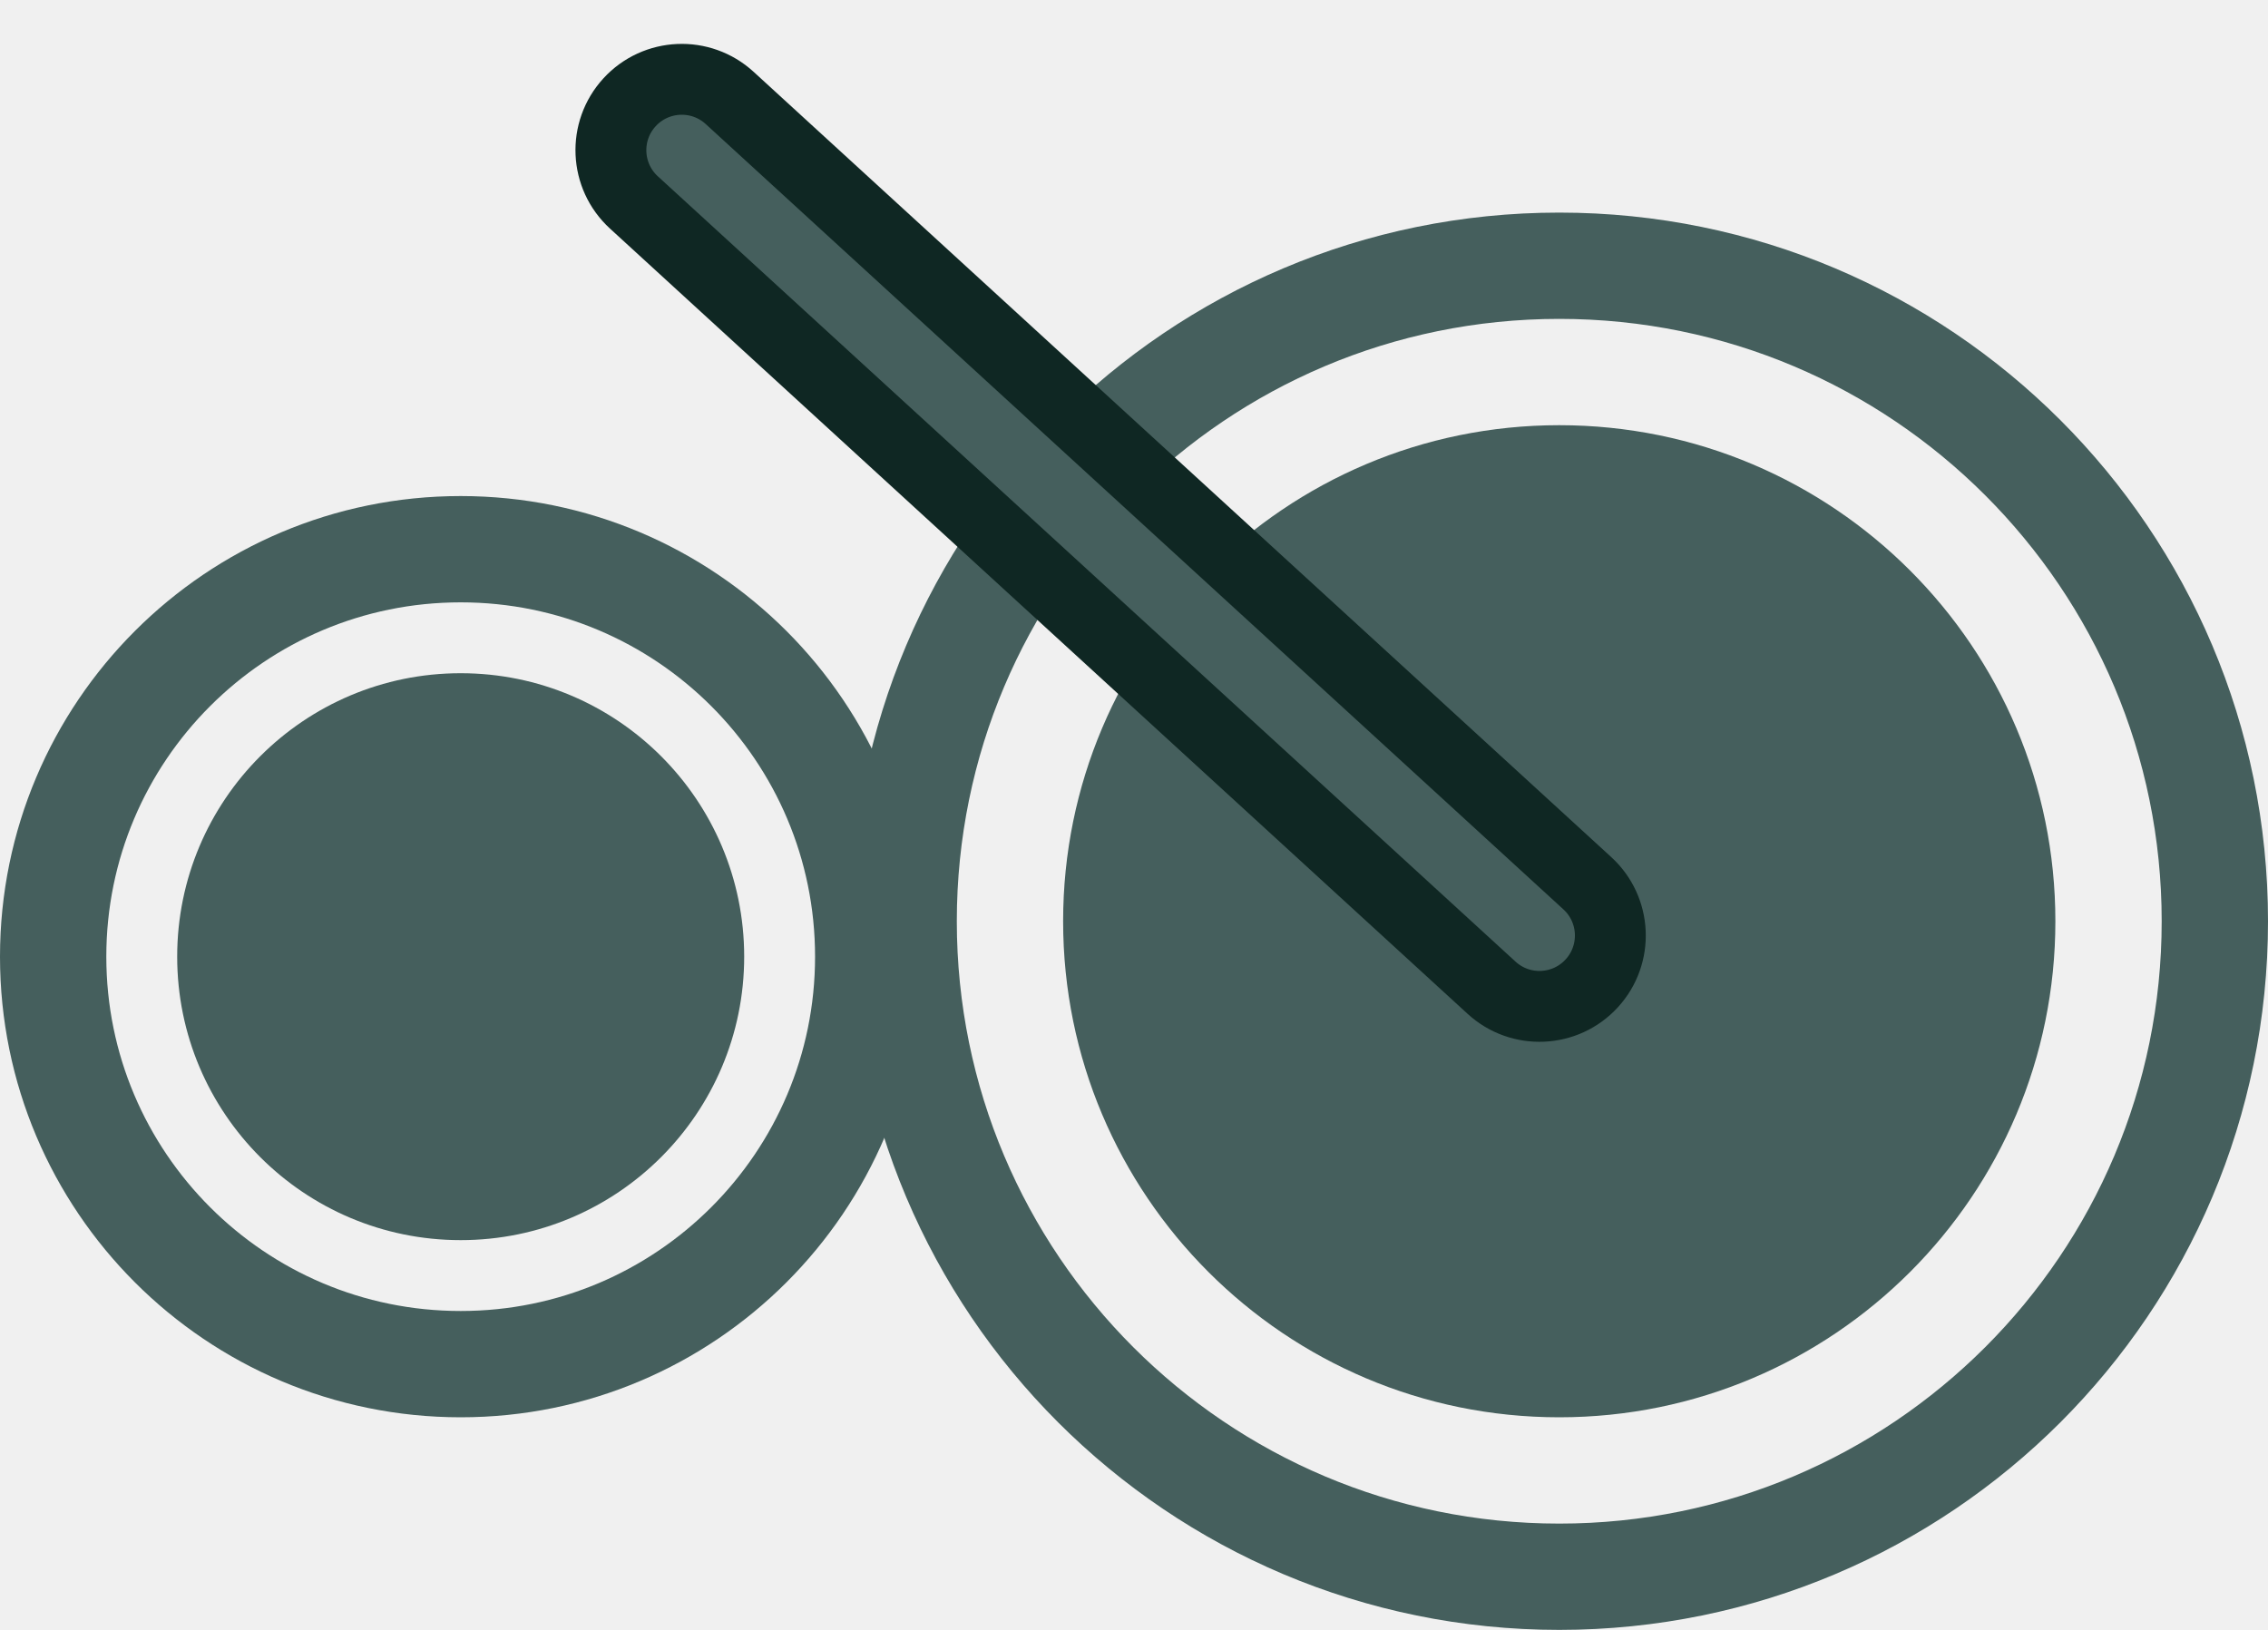
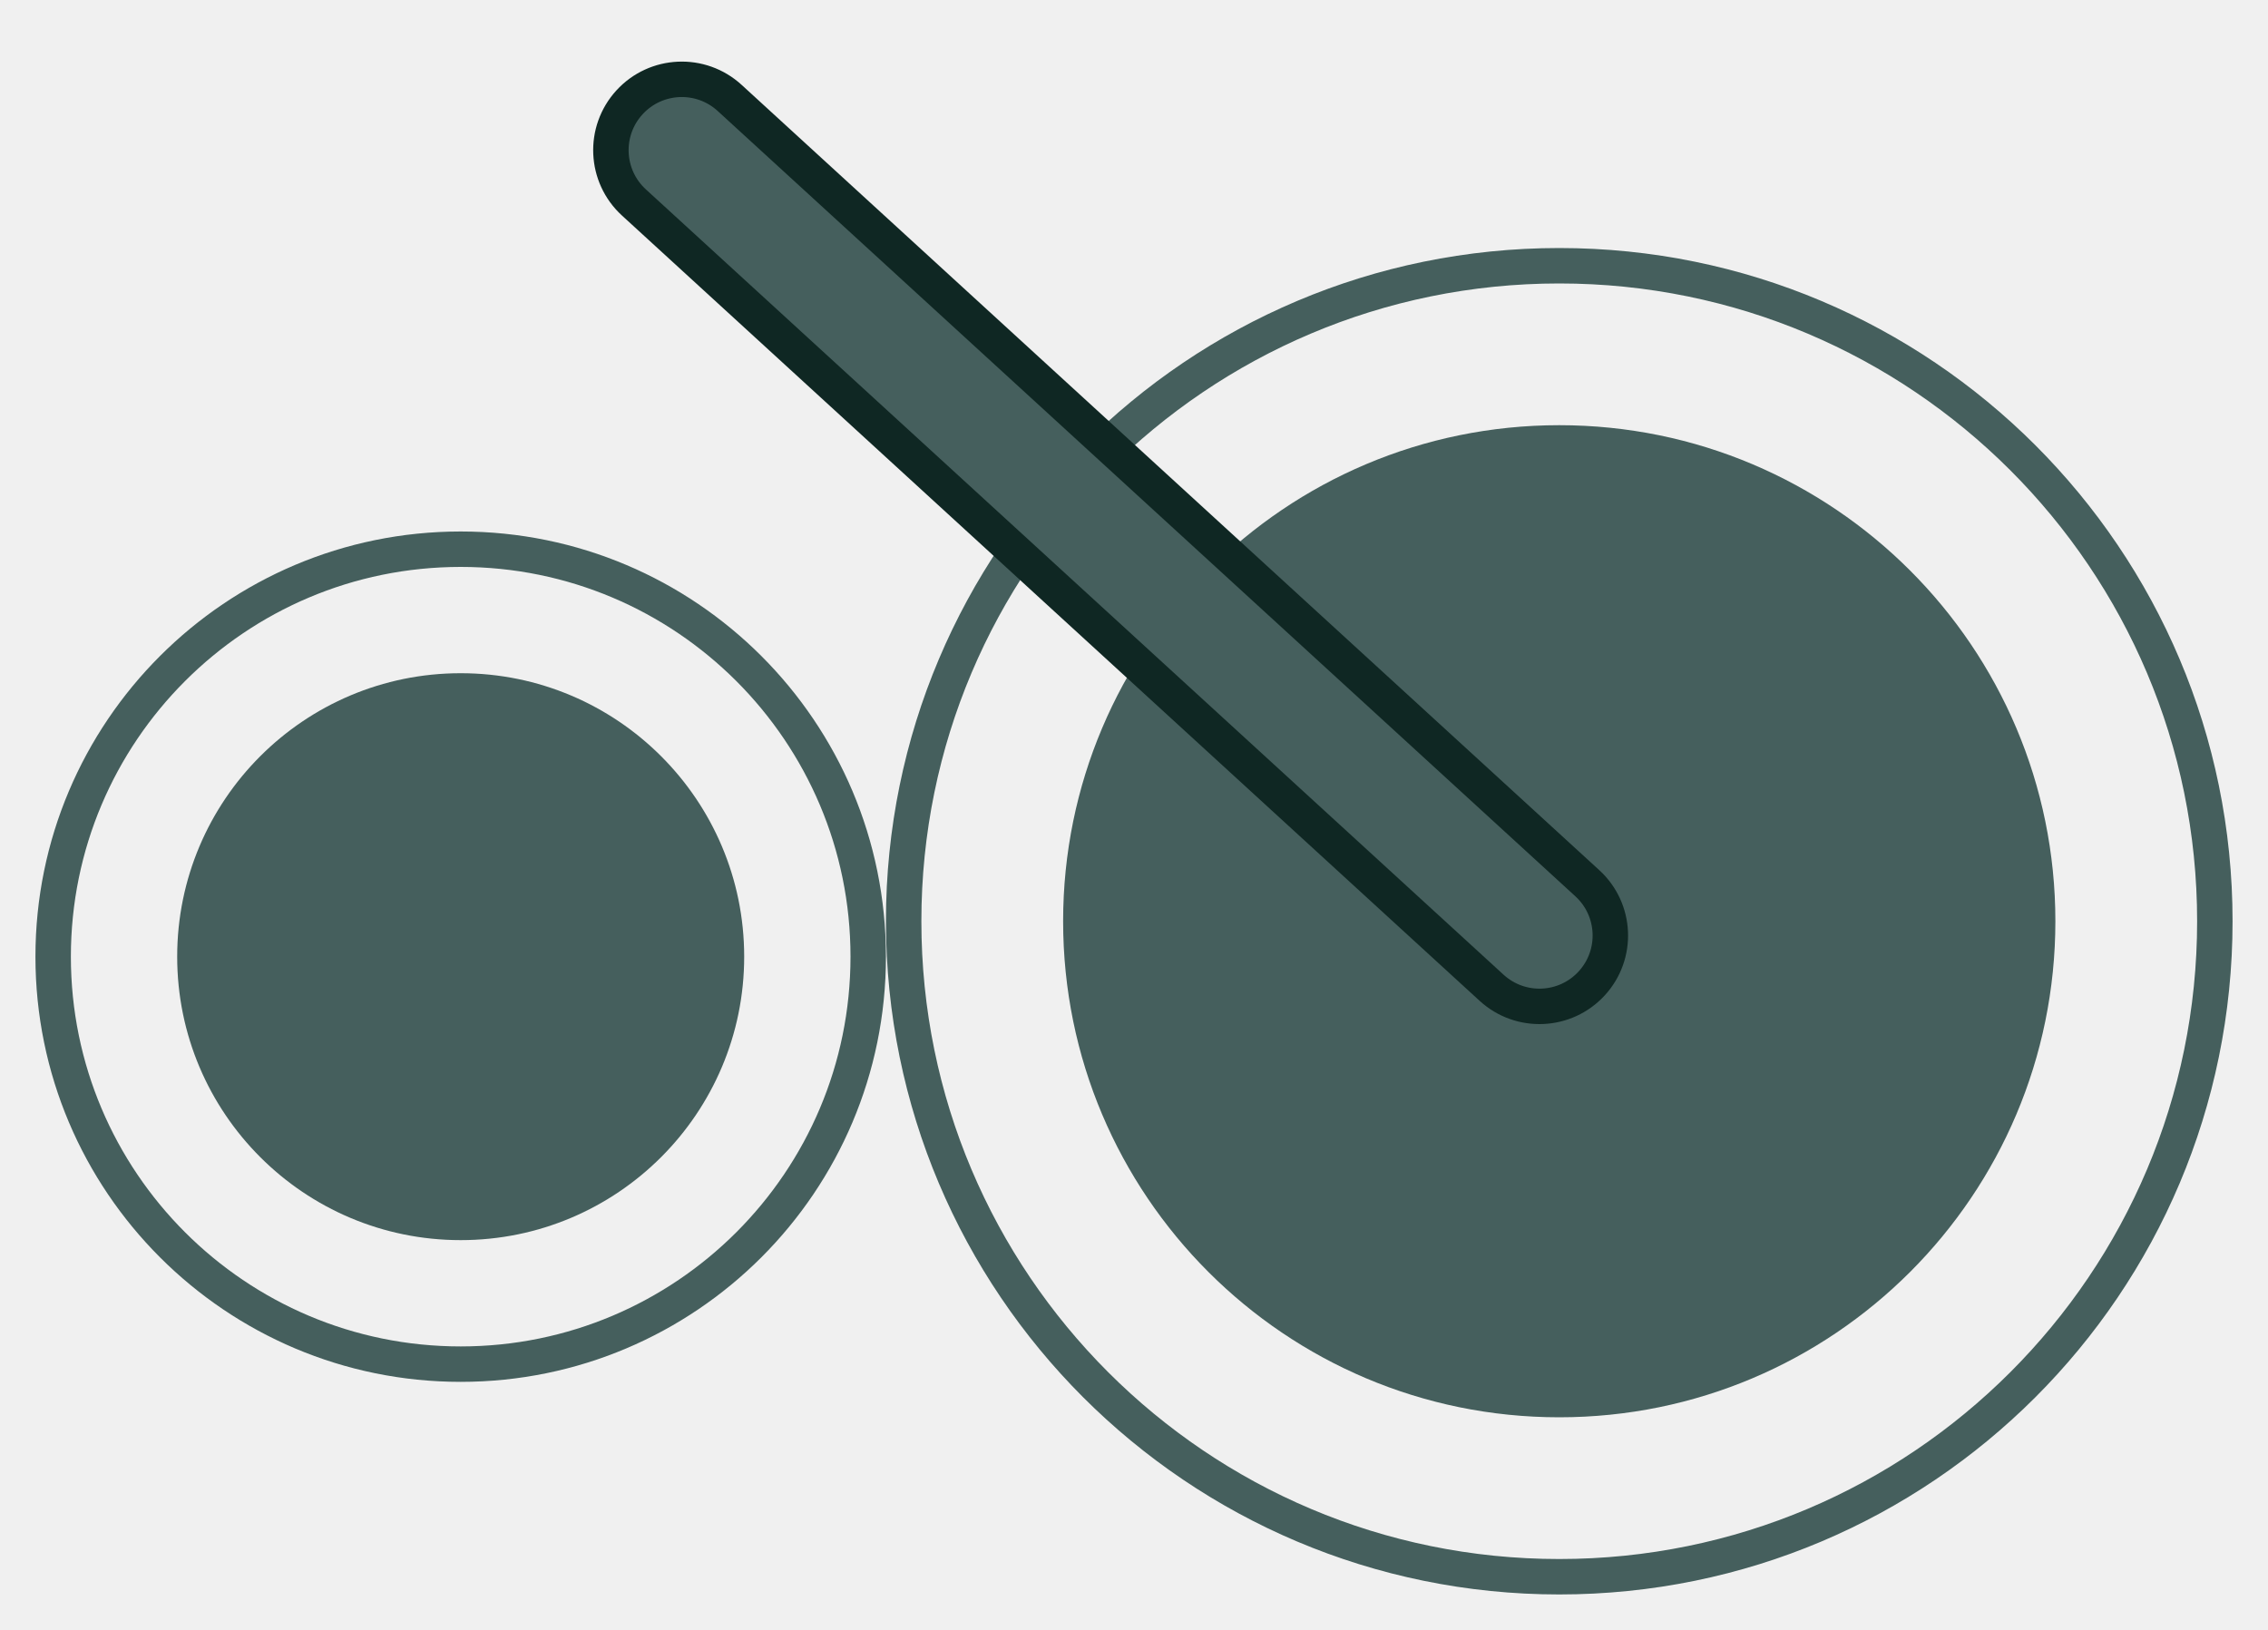
<svg xmlns="http://www.w3.org/2000/svg" height="36" viewBox="0 0 64 46" fill="none">
  <g clip-path="url(#clip0_24_121)">
-     <circle cx="44" cy="26" r="18.5" stroke="#455F5D" stroke-width="3" />
+     <circle cx="44" cy="26" r="18.5" stroke="#455F5D" strokeWidth="3" />
    <circle cx="44" cy="26" r="14" fill="#455F5D" />
-     <circle cx="13" cy="27" r="11.5" stroke="#455F5D" stroke-width="3" />
+     <circle cx="13" cy="27" r="11.5" stroke="#455F5D" strokeWidth="3" />
    <circle cx="13" cy="27" r="8" fill="#455F5D" />
-     <rect x="43.566" y="29.228" width="36.818" height="4" rx="2" transform="rotate(-137.518 43.5661 29.2281)" fill="#455F5D" stroke="#0F2723" stroke-width="2" />
+     <rect x="43.566" y="29.228" width="36.818" height="4" rx="2" transform="rotate(-137.518 43.5661 29.2281)" fill="#455F5D" stroke="#0F2723" strokeWidth="2" />
  </g>
  <defs>
    <filter id="filter0_d_24_121" x="66.336" y="13.162" width="155.728" height="37.49" filterUnits="userSpaceOnUse" color-interpolation-filters="sRGB">
      <feFlood flood-opacity="0" result="BackgroundImageFix" />
      <feColorMatrix in="SourceAlpha" type="matrix" values="0 0 0 0 0 0 0 0 0 0 0 0 0 0 0 0 0 0 127 0" result="hardAlpha" />
      <feOffset dy="4" />
      <feGaussianBlur stdDeviation="2" />
      <feComposite in2="hardAlpha" operator="out" />
      <feColorMatrix type="matrix" values="0 0 0 0 0 0 0 0 0 0 0 0 0 0 0 0 0 0 0.25 0" />
      <feBlend mode="normal" in2="BackgroundImageFix" result="effect1_dropShadow_24_121" />
      <feBlend mode="normal" in="SourceGraphic" in2="effect1_dropShadow_24_121" result="shape" />
    </filter>
    <clipPath id="clip0_24_121">
      <rect width="220" height="46" fill="white" />
    </clipPath>
  </defs>
</svg>
